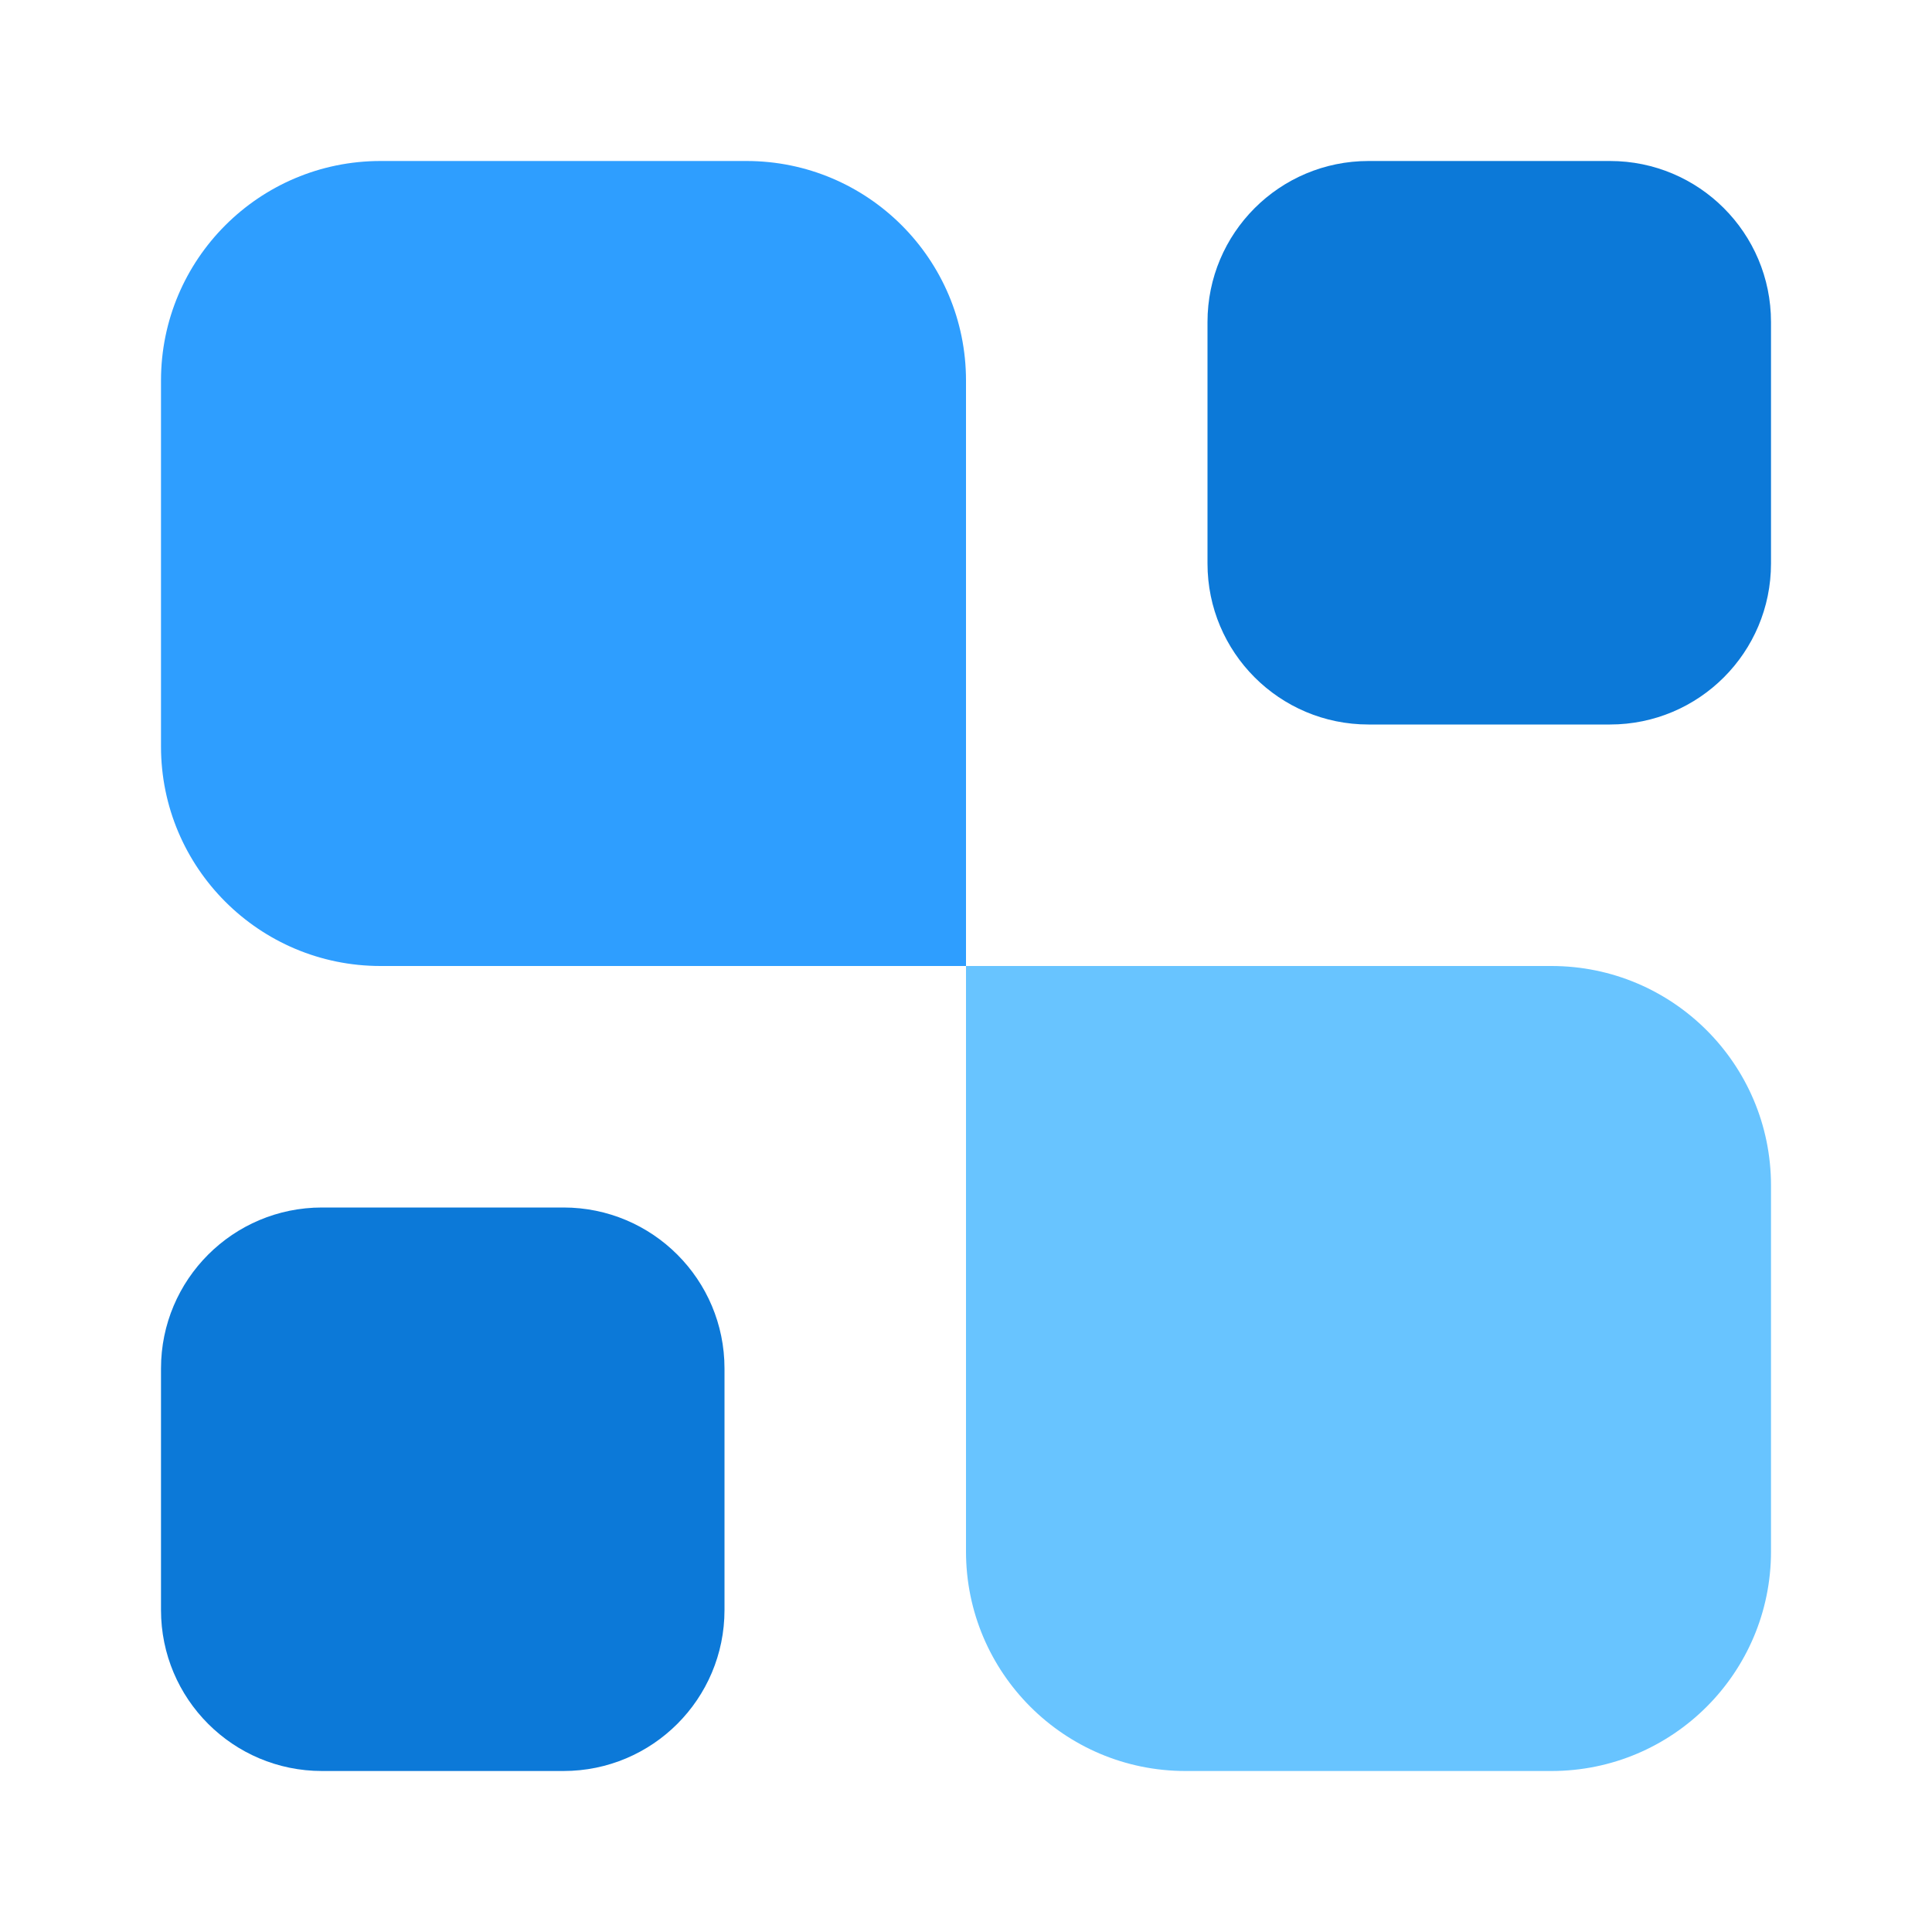
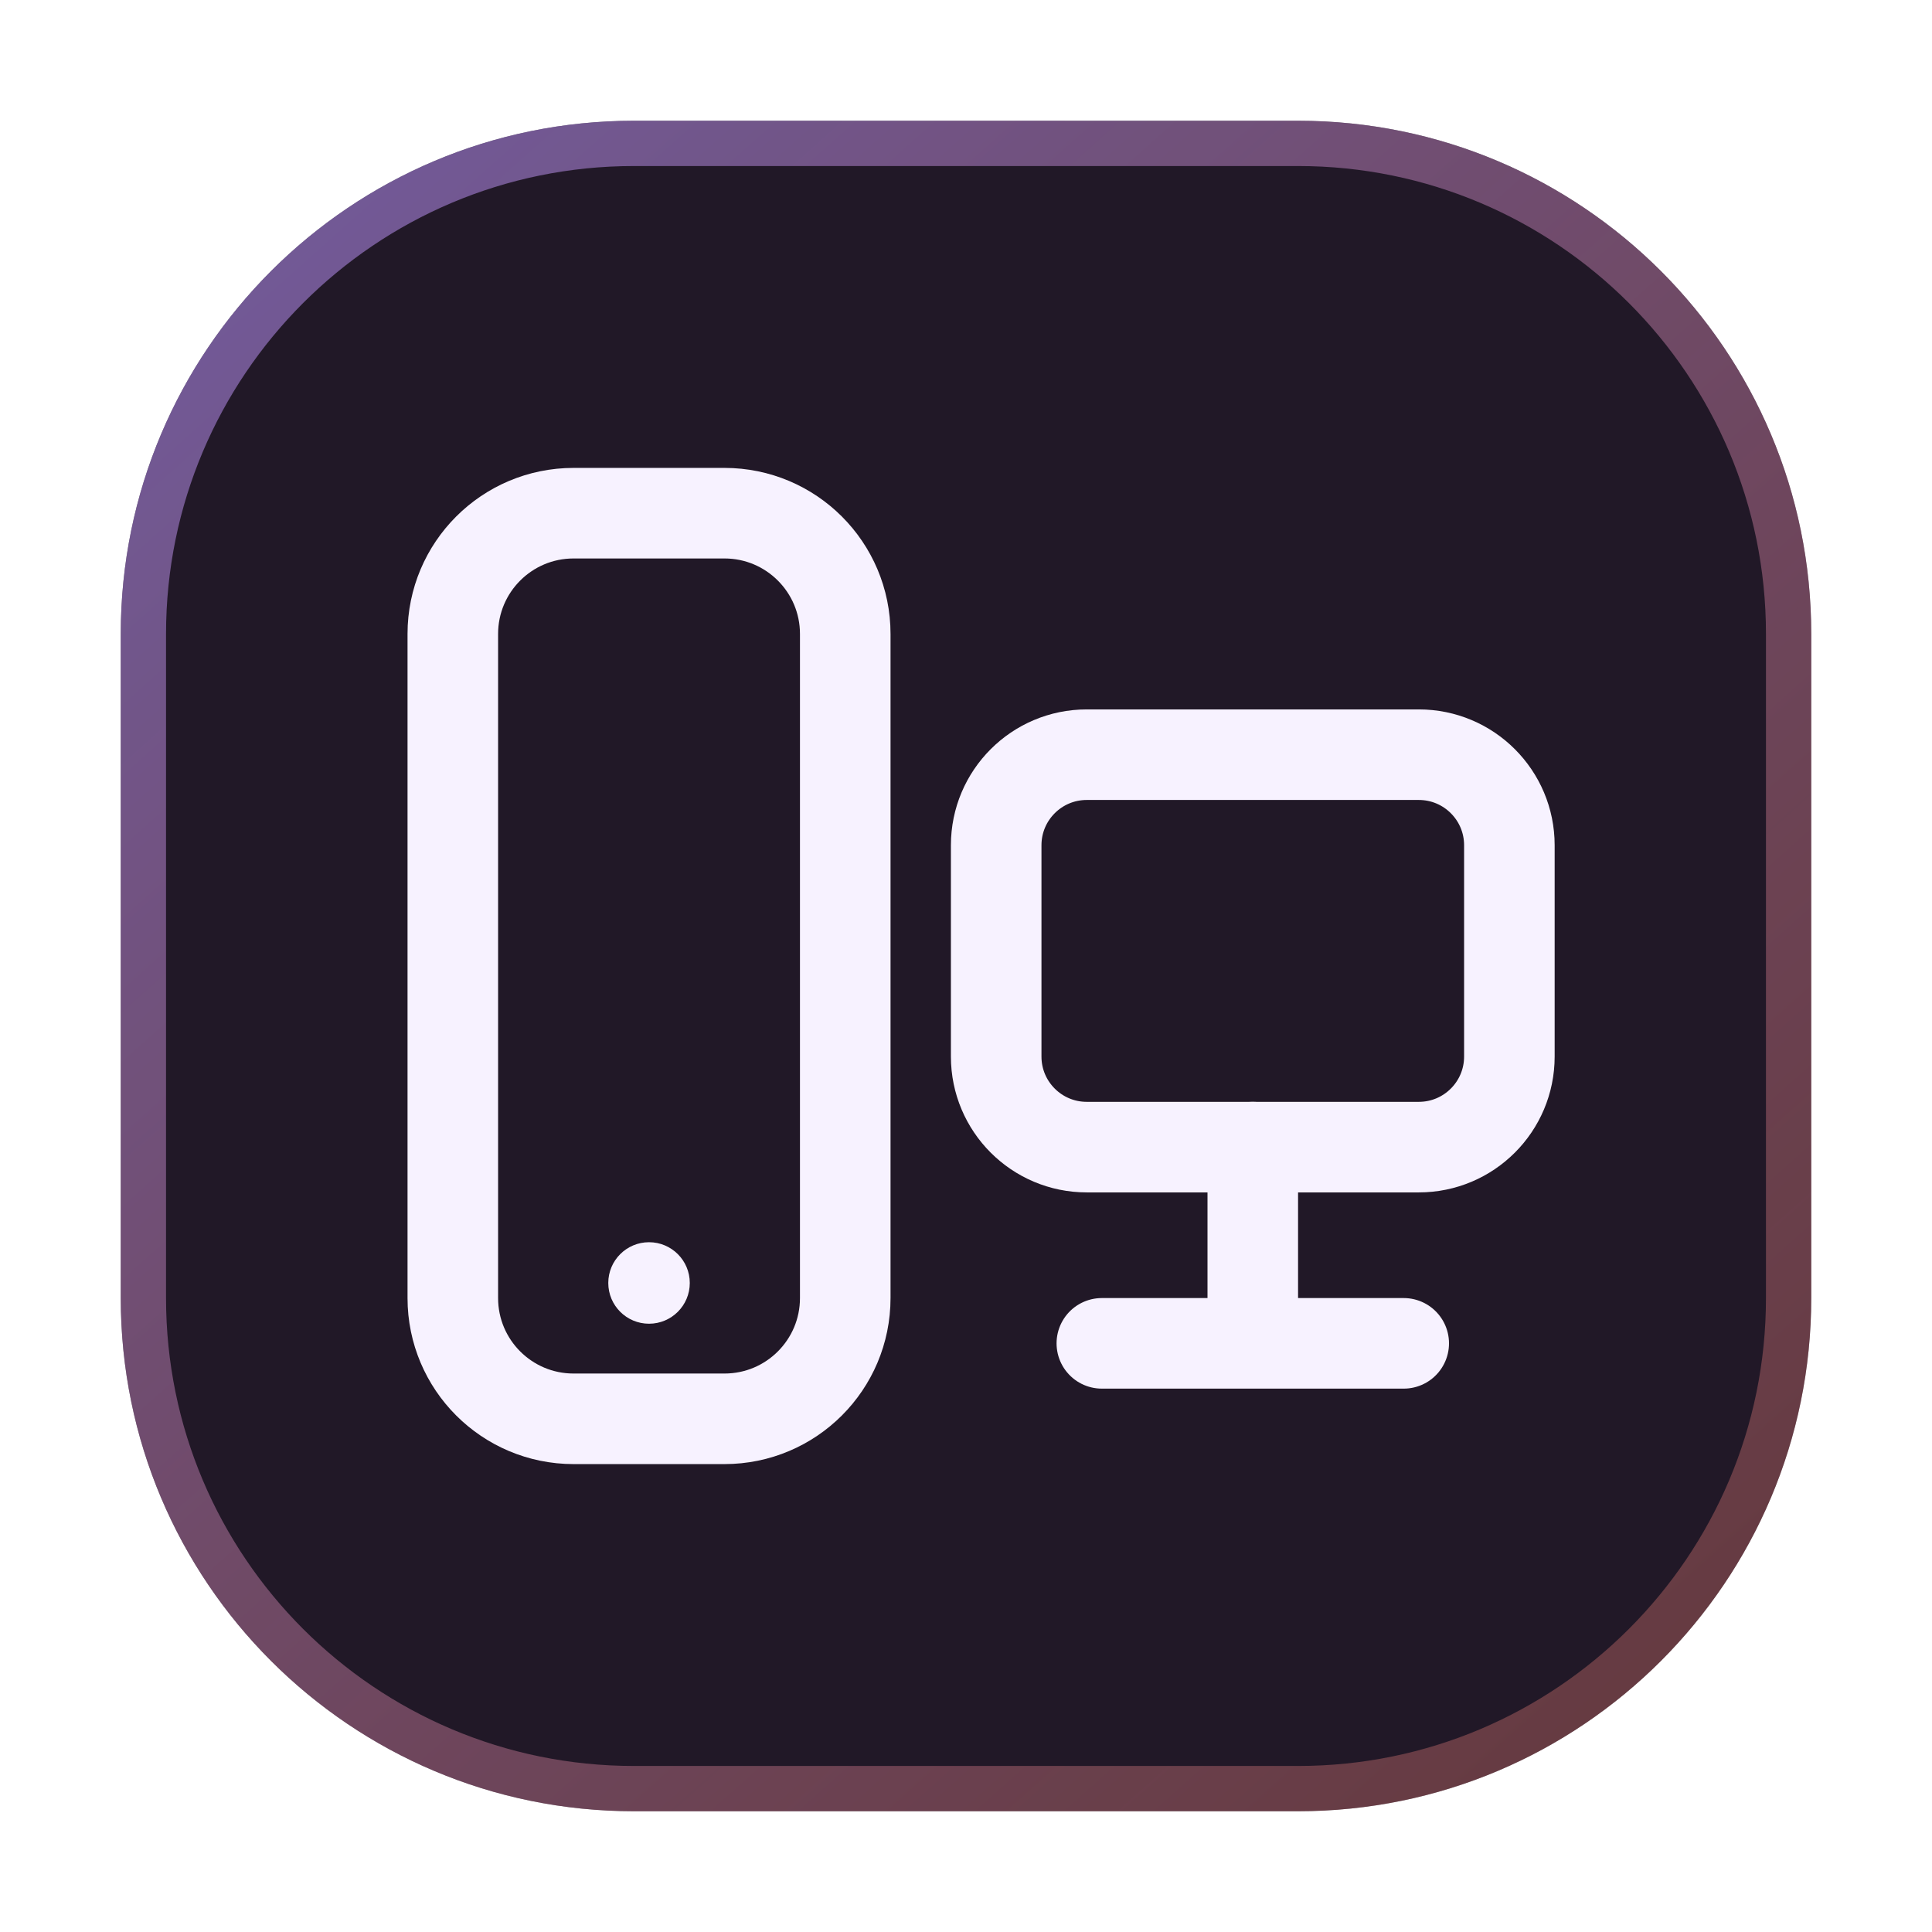
- <svg xmlns="http://www.w3.org/2000/svg" width="24" height="24" viewBox="0 0 24 24" fill="none">
-   <path d="M22 19.273C22 20.779 20.779 22 19.273 22H14.727C13.221 22 12 20.779 12 19.273V12H19.273C20.779 12 22 13.221 22 14.727V19.273Z" fill="#68C4FF" />
-   <path d="M20 2C21.105 2 22 2.895 22 4V7C22 8.105 21.105 9 20 9H17C15.895 9 15 8.105 15 7V4C15 2.895 15.895 2 17 2H20Z" fill="#0C79D8" />
-   <path d="M7 15C8.105 15 9 15.895 9 17V20C9 21.105 8.105 22 7 22H4C2.895 22 2 21.105 2 20V17C2 15.895 2.895 15 4 15H7Z" fill="#0C79D8" />
-   <path d="M12 12H4.727C3.221 12 2 10.779 2 9.273V4.727C2 3.221 3.221 2 4.727 2H9.273C10.779 2 12 3.221 12 4.727V12Z" fill="#2E9EFF" />
+ <svg xmlns="http://www.w3.org/2000/svg" width="64" height="64" viewBox="0 0 64 64" fill="none">
+   <defs>
+     <linearGradient id="n" x1="8" y1="5" x2="58" y2="61" gradientUnits="userSpaceOnUse">
+       <stop stop-color="#B694FF" stop-opacity=".54" />
+       <stop offset="1" stop-color="#FF8470" stop-opacity=".30" />
+     </linearGradient>
+   </defs>
+   <rect x="4" y="4" width="56" height="56" rx="17" fill="#211827" />
+   <rect x="4.75" y="4.75" width="54.5" height="54.5" rx="16.25" stroke="url(#n)" stroke-width="1.5" />
+   <rect x="15" y="17" width="13" height="30" rx="4" stroke="#F7F2FF" stroke-width="3" />
+   <circle cx="21.5" cy="42.5" r="1.35" fill="#F7F2FF" />
+   <rect x="33" y="25" width="17" height="13" rx="3" stroke="#F7F2FF" stroke-width="3" />
+   <path d="M41.5 38V43M36.5 44.5H46.5" stroke="#F7F2FF" stroke-width="3" stroke-linecap="round" />
</svg>
